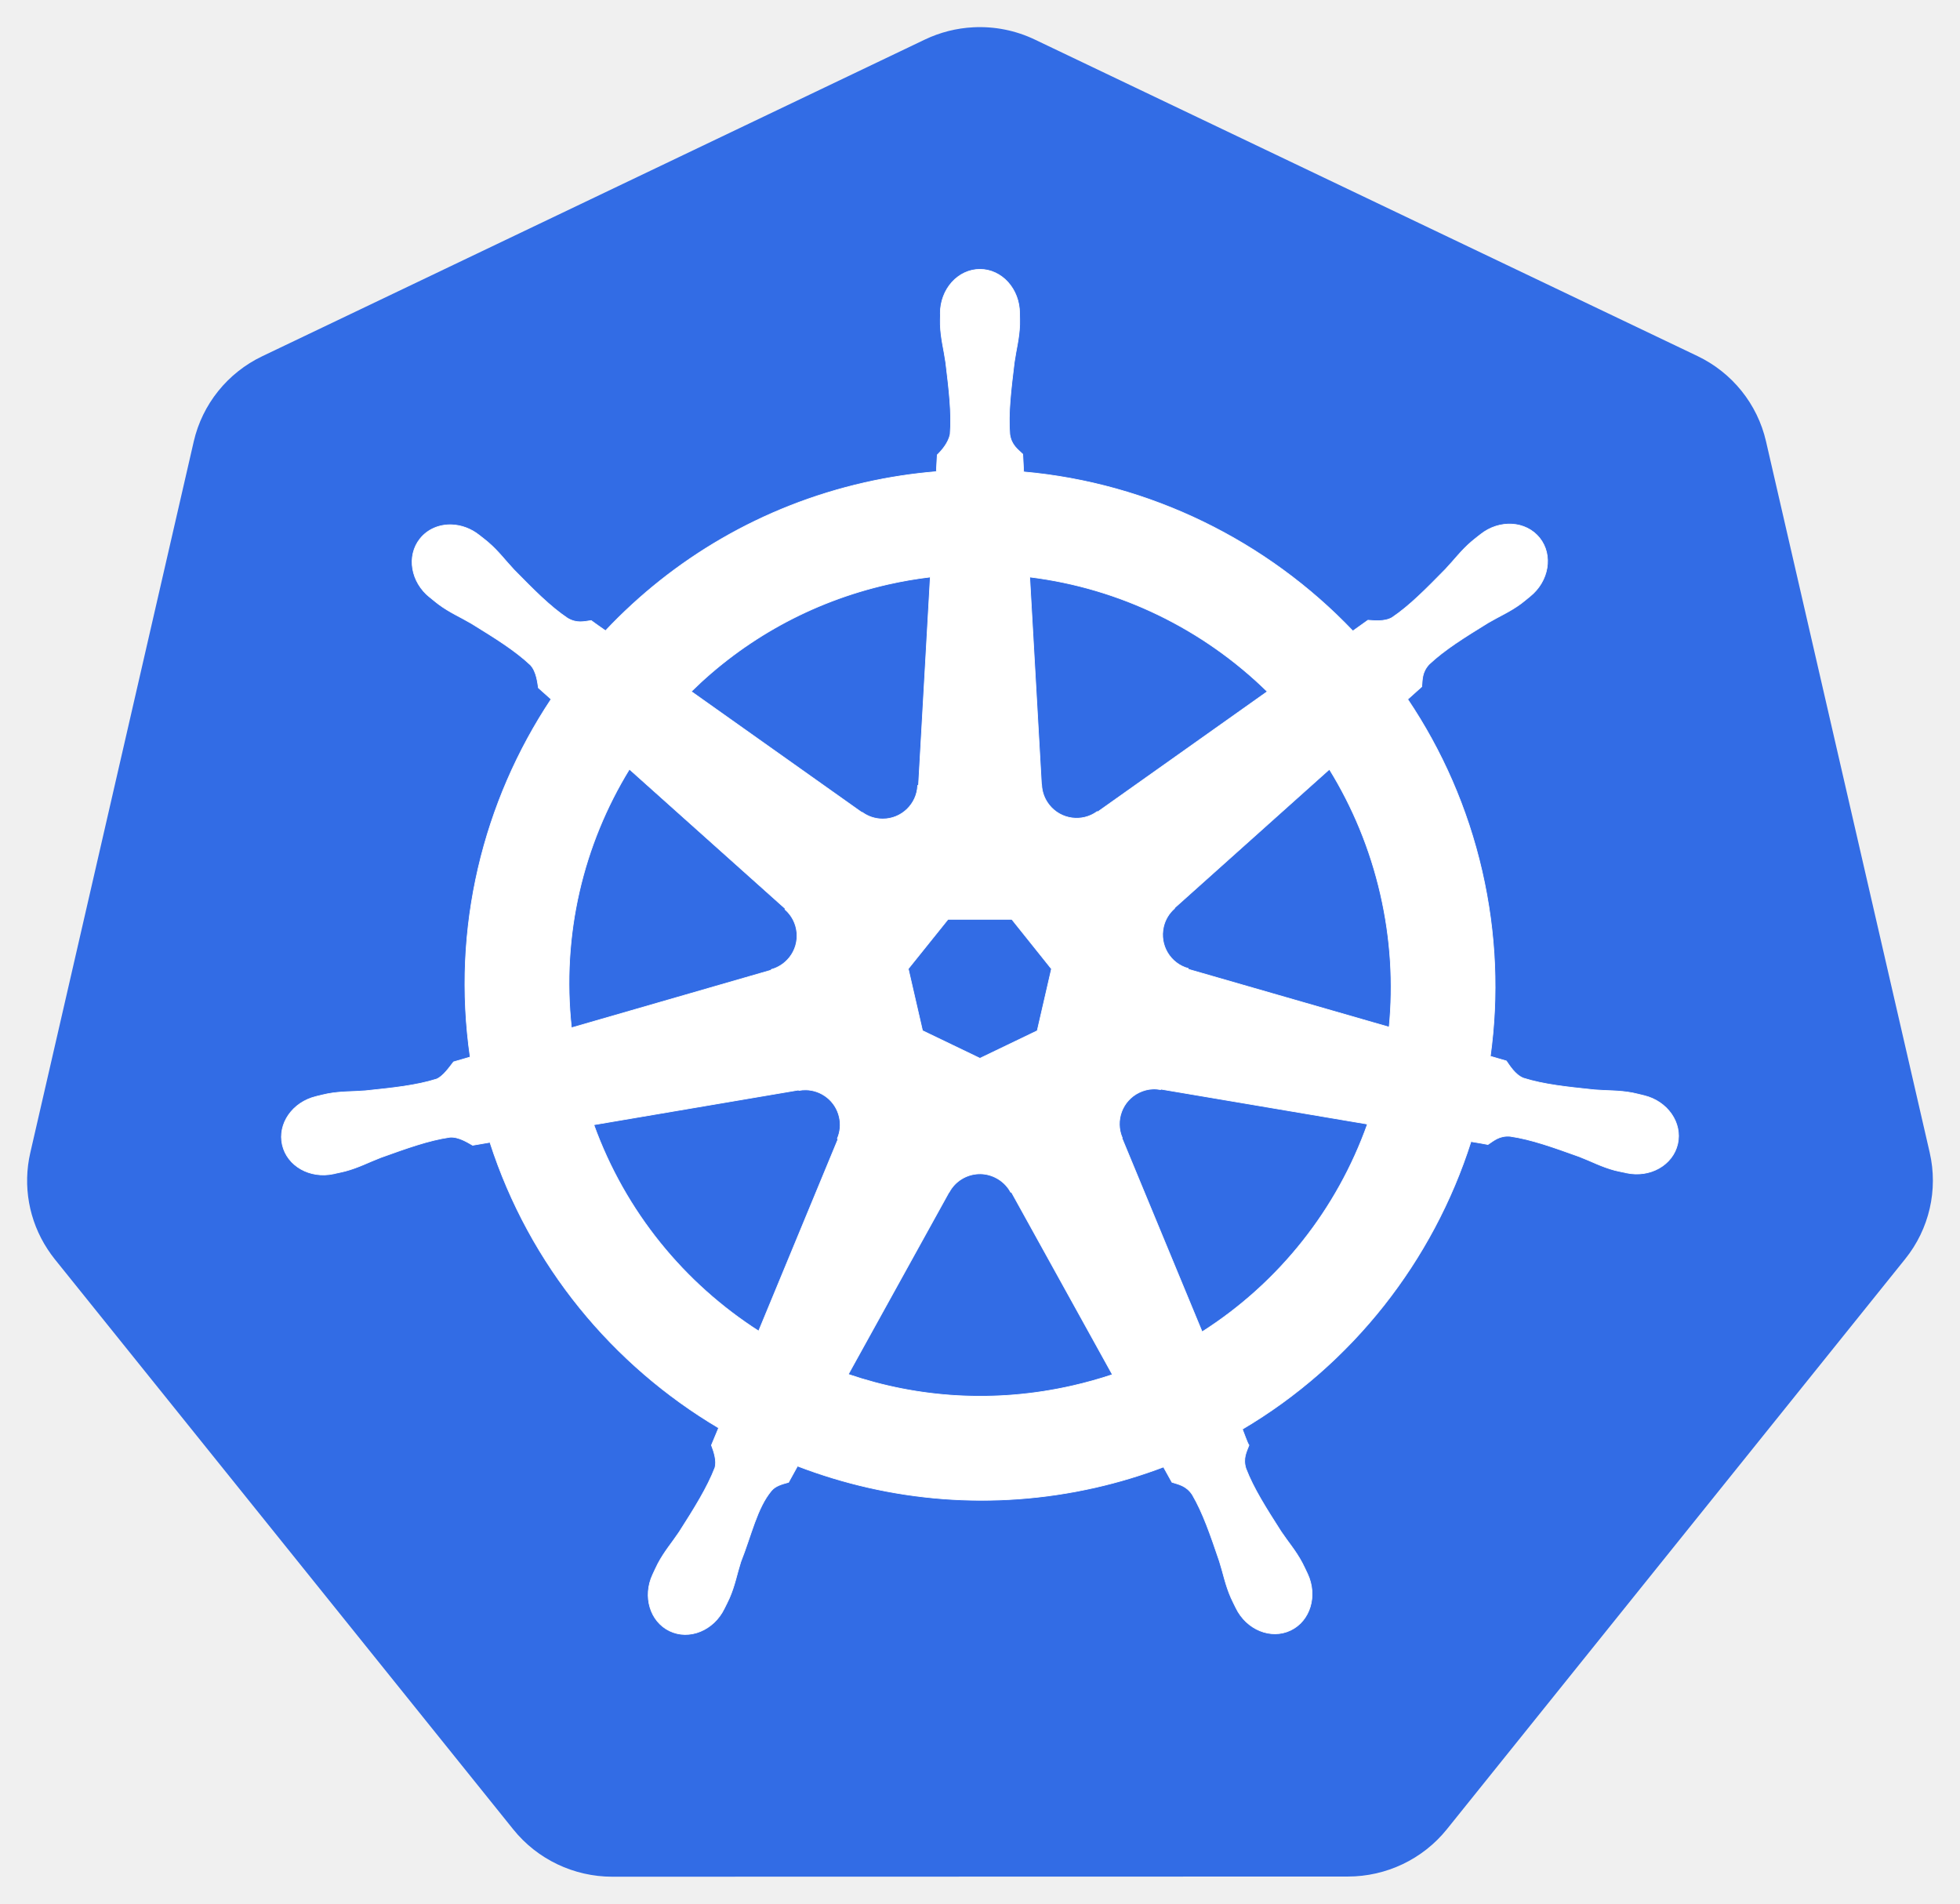
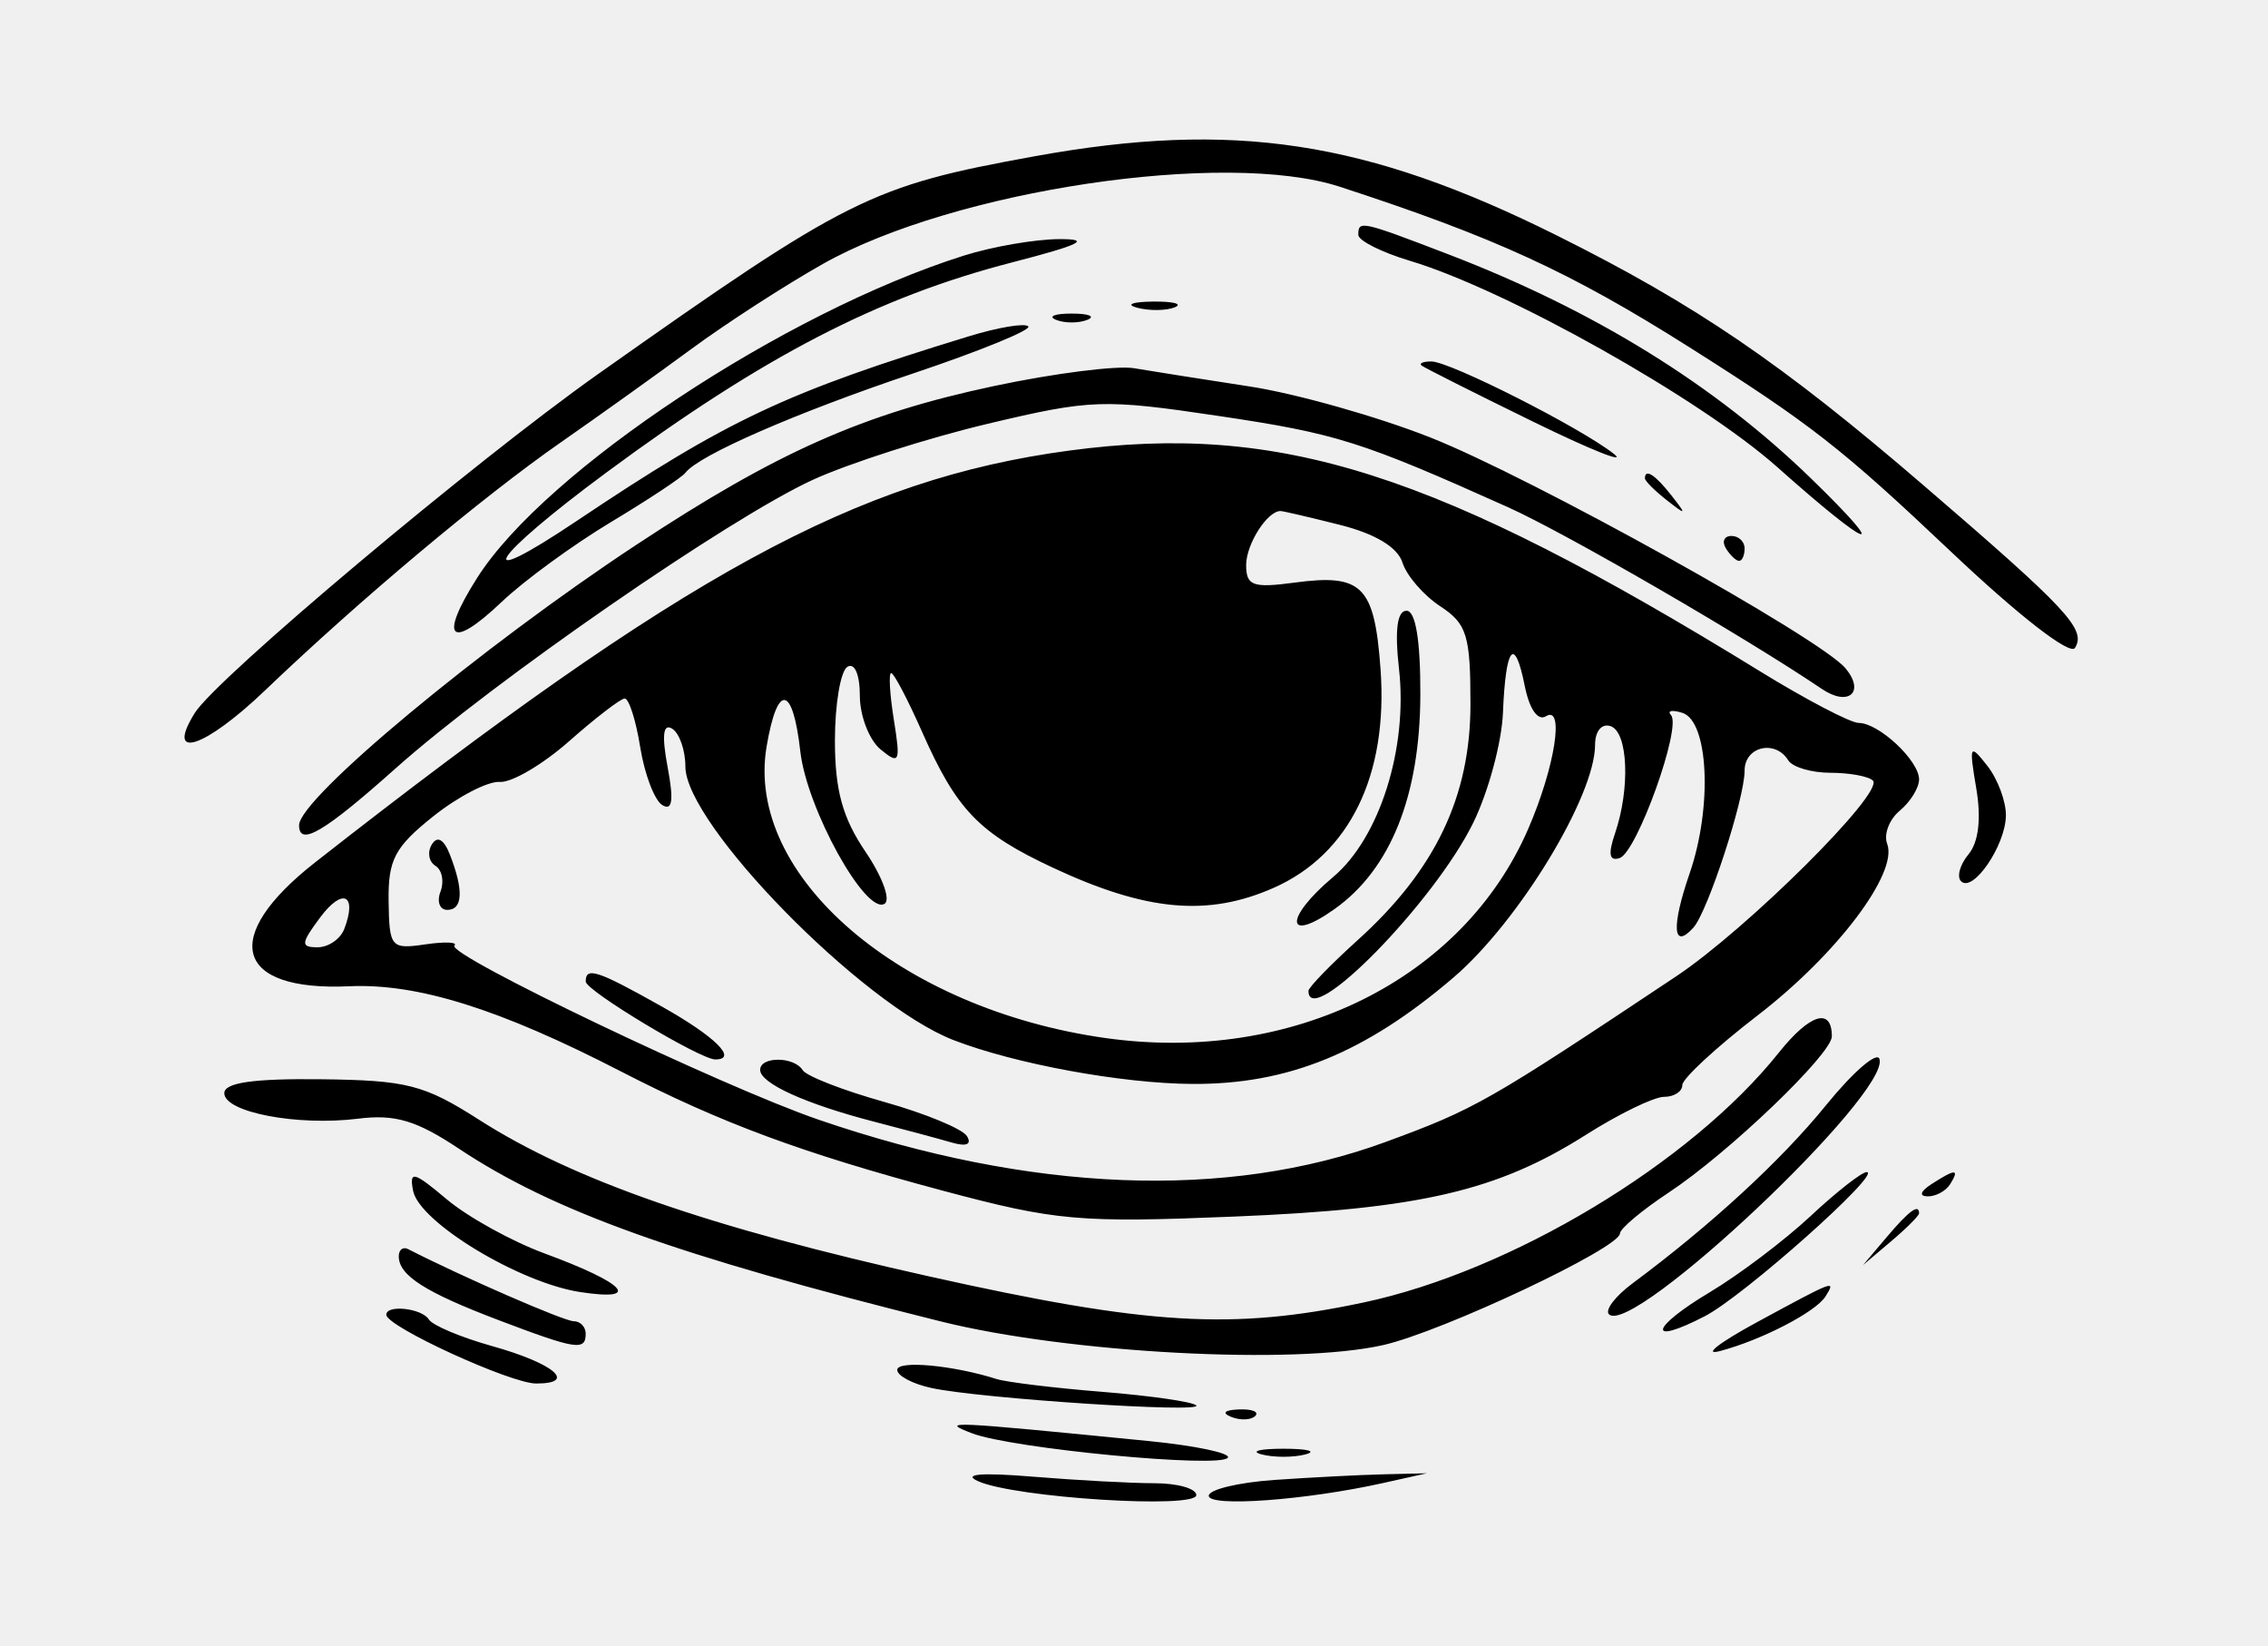
- <svg xmlns="http://www.w3.org/2000/svg" width="722.846" height="701.966" id="svg2" version="1.1">
-   <defs id="defs4" />
-   <g id="layer1" transform="translate(-6.326094,-174.7524)">
-     <g id="g3052">
-       <path style="fill:#326ce5;fill-opacity:1;stroke:#ffffff;stroke-width:0;stroke-miterlimit:4;stroke-opacity:1;stroke-dasharray:none" d="m 365.312,184.812 a 46.725,46.342 0 0 0 -17.906,4.531 l -244.344,116.75 a 46.725,46.342 0 0 0 -25.281,31.438 L 17.5,599.781 A 46.725,46.342 0 0 0 23.844,635.312 46.725,46.342 0 0 0 26.5,639 l 169.125,210.281 a 46.725,46.342 0 0 0 36.531,17.438 L 503.375,866.656 A 46.725,46.342 0 0 0 539.906,849.25 L 708.969,638.938 A 46.725,46.342 0 0 0 718,599.719 l -60.375,-262.25 a 46.725,46.342 0 0 0 -25.281,-31.438 l -244.375,-116.688 A 46.725,46.342 0 0 0 365.312,184.812 z" id="path3055" />
-       <path id="path3059" d="m 367.734,274.06 c -8.077,8.2e-4 -14.626,7.276 -14.625,16.25 1e-5,0.138 0.028,0.269 0.031,0.406 -0.012,1.219 -0.071,2.688 -0.031,3.75 0.193,5.176 1.321,9.137 2,13.906 1.23,10.207 2.261,18.667 1.625,26.531 -0.619,2.965 -2.803,5.677 -4.75,7.562 l -0.344,6.188 c -8.777,0.727 -17.612,2.059 -26.438,4.062 -37.975,8.622 -70.67,28.183 -95.562,54.594 -1.615,-1.102 -4.441,-3.129 -5.281,-3.75 -2.611,0.353 -5.25,1.158 -8.688,-0.844 -6.545,-4.406 -12.506,-10.487 -19.719,-17.812 -3.305,-3.504 -5.698,-6.841 -9.625,-10.219 -0.892,-0.767 -2.253,-1.805 -3.25,-2.594 -3.07,-2.448 -6.691,-3.724 -10.188,-3.844 -4.496,-0.154 -8.824,1.604 -11.656,5.156 -5.035,6.315 -3.423,15.968 3.594,21.562 0.071,0.057 0.147,0.101 0.219,0.156 0.964,0.782 2.145,1.783 3.031,2.438 4.167,3.077 7.973,4.651 12.125,7.094 8.747,5.402 15.998,9.881 21.75,15.281 2.246,2.394 2.639,6.613 2.938,8.438 l 4.688,4.188 c -25.093,37.764 -36.707,84.409 -29.844,131.938 l -6.125,1.781 c -1.614,2.085 -3.895,5.365 -6.281,6.344 -7.525,2.37 -15.994,3.241 -26.219,4.312 -4.8,0.399 -8.942,0.161 -14.031,1.125 -1.12,0.212 -2.681,0.619 -3.906,0.906 -0.043,0.009 -0.082,0.022 -0.125,0.031 -0.067,0.015 -0.155,0.048 -0.219,0.062 -8.62,2.083 -14.158,10.006 -12.375,17.812 1.783,7.808 10.203,12.557 18.875,10.688 0.063,-0.014 0.153,-0.017 0.219,-0.031 0.098,-0.022 0.184,-0.07 0.281,-0.094 1.209,-0.265 2.724,-0.561 3.781,-0.844 5.003,-1.34 8.627,-3.308 13.125,-5.031 9.677,-3.471 17.692,-6.37 25.5,-7.5 3.261,-0.255 6.697,2.012 8.406,2.969 l 6.375,-1.094 c 14.67,45.483 45.414,82.245 84.344,105.312 l -2.656,6.375 c 0.957,2.475 2.013,5.825 1.3,8.269 -2.839,7.361 -7.701,15.131 -13.238,23.793 -2.681,4.002 -5.425,7.108 -7.844,11.688 -0.579,1.096 -1.316,2.779 -1.875,3.938 -3.759,8.042 -1.002,17.305 6.219,20.781 7.266,3.498 16.284,-0.191 20.188,-8.25 0.006,-0.011 0.026,-0.02 0.031,-0.031 0.004,-0.009 -0.004,-0.022 0,-0.031 0.556,-1.143 1.344,-2.644 1.812,-3.719 2.072,-4.747 2.762,-8.815 4.219,-13.406 3.87,-9.72 5.996,-19.919 11.323,-26.274 1.459,-1.74 3.837,-2.409 6.302,-3.07 l 3.312,-6 c 33.938,13.027 71.927,16.522 109.875,7.906 8.657,-1.966 17.014,-4.509 25.094,-7.562 0.931,1.651 2.661,4.826 3.125,5.625 2.506,0.815 5.24,1.236 7.469,4.531 3.985,6.809 6.711,14.864 10.031,24.594 1.457,4.591 2.178,8.659 4.25,13.406 0.472,1.082 1.256,2.605 1.812,3.75 3.895,8.085 12.942,11.787 20.219,8.281 7.22,-3.478 9.98,-12.74 6.219,-20.781 -0.559,-1.158 -1.327,-2.842 -1.906,-3.938 -2.419,-4.58 -5.163,-7.654 -7.844,-11.656 -5.537,-8.662 -10.13,-15.858 -12.969,-23.219 -1.187,-3.797 0.2,-6.158 1.125,-8.625 -0.554,-0.635 -1.739,-4.22 -2.438,-5.906 40.457,-23.888 70.299,-62.021 84.312,-106.062 1.892,0.297 5.182,0.879 6.25,1.094 2.2,-1.451 4.222,-3.344 8.188,-3.031 7.808,1.129 15.823,4.03 25.5,7.5 4.498,1.723 8.122,3.723 13.125,5.062 1.057,0.283 2.572,0.547 3.781,0.812 0.097,0.024 0.183,0.071 0.281,0.094 0.065,0.015 0.156,0.017 0.219,0.031 8.672,1.867 17.094,-2.879 18.875,-10.688 1.781,-7.807 -3.754,-15.732 -12.375,-17.812 -1.254,-0.285 -3.032,-0.769 -4.25,-1 -5.089,-0.964 -9.231,-0.726 -14.031,-1.125 -10.225,-1.071 -18.694,-1.943 -26.219,-4.312 -3.068,-1.19 -5.251,-4.841 -6.313,-6.344 l -5.906,-1.719 c 3.062,-22.154 2.237,-45.211 -3.062,-68.281 -5.348,-23.285 -14.8,-44.581 -27.406,-63.344 1.515,-1.377 4.376,-3.911 5.188,-4.656 0.237,-2.624 0.033,-5.376 2.75,-8.281 5.751,-5.401 13.003,-9.879 21.75,-15.281 4.152,-2.443 7.99,-4.017 12.156,-7.094 0.942,-0.696 2.229,-1.798 3.219,-2.594 7.015,-5.596 8.631,-15.248 3.594,-21.562 -5.037,-6.314 -14.797,-6.909 -21.812,-1.312 -0.999,0.791 -2.354,1.823 -3.25,2.594 -3.926,3.378 -6.351,6.714 -9.656,10.219 -7.212,7.326 -13.174,13.438 -19.719,17.844 -2.836,1.651 -6.99,1.08 -8.875,0.969 l -5.562,3.969 c -31.719,-33.261 -74.905,-54.525 -121.406,-58.656 -0.13,-1.949 -0.3,-5.471 -0.344,-6.531 -1.904,-1.822 -4.203,-3.377 -4.781,-7.312 -0.636,-7.864 0.426,-16.325 1.656,-26.531 0.679,-4.769 1.807,-8.73 2,-13.906 0.044,-1.177 -0.026,-2.884 -0.031,-4.156 -9.6e-4,-8.974 -6.548,-16.251 -14.625,-16.25 z m -18.312,113.438 -4.344,76.719 -0.312,0.156 c -0.291,6.863 -5.94,12.344 -12.875,12.344 -2.841,0 -5.463,-0.912 -7.594,-2.469 l -0.125,0.062 -62.906,-44.594 c 19.334,-19.011 44.063,-33.06 72.562,-39.531 5.206,-1.182 10.41,-2.059 15.594,-2.688 z m 36.656,0 c 33.273,4.092 64.045,19.159 87.625,42.25 l -62.5,44.312 -0.219,-0.094 c -5.547,4.052 -13.363,3.046 -17.688,-2.375 -1.771,-2.221 -2.701,-4.832 -2.812,-7.469 l -0.062,-0.031 z m -147.625,70.875 57.438,51.375 -0.062,0.312 c 5.184,4.507 5.949,12.328 1.625,17.75 -1.771,2.221 -4.142,3.711 -6.688,4.406 l -0.062,0.25 -73.625,21.25 c -3.747,-34.265 4.329,-67.574 21.375,-95.344 z m 258.156,0.031 c 8.534,13.833 14.997,29.282 18.844,46.031 3.801,16.548 4.755,33.067 3.188,49.031 l -74,-21.312 -0.062,-0.312 c -6.627,-1.811 -10.699,-8.552 -9.156,-15.312 0.632,-2.77 2.102,-5.113 4.094,-6.844 l -0.031,-0.156 57.125,-51.125 z m -140.656,55.312 23.531,0 14.625,18.281 -5.25,22.812 -21.125,10.156 -21.188,-10.188 -5.25,-22.812 z m 75.438,62.562 c 1,-0.051 1.996,0.04 2.969,0.219 l 0.125,-0.156 76.156,12.875 c -11.146,31.313 -32.473,58.44 -60.969,76.594 l -29.562,-71.406 0.094,-0.125 c -2.716,-6.31 0.002,-13.71 6.25,-16.719 1.6,-0.77 3.271,-1.197 4.938,-1.281 z m -127.906,0.312 c 5.812,0.082 11.025,4.115 12.375,10.031 0.632,2.77 0.325,5.514 -0.719,7.938 l 0.219,0.281 -29.25,70.688 c -27.347,-17.549 -49.129,-43.824 -60.781,-76.062 l 75.5,-12.812 0.125,0.156 c 0.845,-0.155 1.701,-0.23 2.531,-0.219 z m 63.781,30.969 c 2.024,-0.074 4.079,0.341 6.031,1.281 2.56,1.233 4.537,3.173 5.781,5.5 l 0.281,0 37.219,67.25 c -4.83,1.619 -9.796,3.003 -14.875,4.156 -28.465,6.463 -56.839,4.505 -82.531,-4.25 l 37.125,-67.125 0.062,0 c 2.228,-4.164 6.452,-6.649 10.906,-6.812 z" style="font-size:medium;font-style:normal;font-variant:normal;font-weight:normal;font-stretch:normal;text-indent:0;text-align:start;text-decoration:none;line-height:normal;letter-spacing:normal;word-spacing:normal;text-transform:none;direction:ltr;block-progression:tb;writing-mode:lr-tb;text-anchor:start;baseline-shift:baseline;color:#000000;fill:#ffffff;fill-opacity:1;stroke:#ffffff;stroke-width:0.25;stroke-miterlimit:4;stroke-opacity:1;stroke-dasharray:none;marker:none;visibility:visible;display:inline;overflow:visible;enable-background:accumulate;font-family:Sans;-inkscape-font-specification:Sans" />
-     </g>
-   </g>
+ <svg xmlns="http://www.w3.org/2000/svg" id="svg" version="1.1" width="546" height="396">
+   <path d="M249.000 37.626 C 209.633 44.778,204.279 47.450,144.032 90.000 C 114.289 111.007,52.088 163.260,46.892 171.606 C 39.666 183.211,49.199 180.144,63.824 166.159 C 86.647 144.335,116.112 119.628,135.000 106.478 C 144.075 100.160,158.277 90.004,166.560 83.910 C 174.843 77.816,189.039 68.643,198.106 63.526 C 229.587 45.759,295.012 35.981,322.500 44.935 C 359.723 57.059,378.033 65.455,406.500 83.453 C 435.895 102.037,443.293 107.812,469.617 132.725 C 485.974 148.206,498.370 157.828,499.532 155.948 C 502.293 151.481,497.825 146.687,462.946 116.702 C 428.901 87.434,408.266 73.373,375.000 56.776 C 328.919 33.786,296.913 28.921,249.000 37.626 M327.000 56.525 C 327.000 57.914,332.587 60.724,339.416 62.770 C 362.721 69.753,409.429 95.994,427.981 112.529 C 450.415 132.523,455.657 134.274,436.060 115.228 C 412.817 92.639,383.688 74.632,348.682 61.213 C 327.587 53.127,327.000 53.001,327.000 56.525 M232.077 61.511 C 188.912 75.126,131.326 113.225,114.905 139.033 C 105.484 153.841,108.361 156.686,120.795 144.856 C 126.133 139.777,137.925 131.162,147.000 125.712 C 156.075 120.261,164.175 114.902,165.000 113.803 C 168.170 109.582,191.685 99.322,219.788 89.898 C 235.896 84.496,248.391 79.391,247.553 78.553 C 246.715 77.715,240.286 78.789,233.265 80.938 C 189.102 94.460,175.259 100.979,138.749 125.444 C 112.809 142.826,118.003 134.415,145.981 113.732 C 183.907 85.695,211.292 71.516,243.666 63.154 C 260.106 58.907,262.906 57.524,255.000 57.554 C 249.225 57.575,238.910 59.356,232.077 61.511 M273.807 74.079 C 276.726 74.840,280.776 74.790,282.807 73.968 C 284.838 73.146,282.450 72.524,277.500 72.585 C 272.550 72.646,270.888 73.318,273.807 74.079 M254.250 76.987 C 256.313 77.819,259.688 77.819,261.750 76.987 C 263.813 76.155,262.125 75.474,258.000 75.474 C 253.875 75.474,252.188 76.155,254.250 76.987 M239.386 92.897 C 207.761 99.604,187.125 108.756,153.217 131.111 C 115.766 155.802,72.000 192.184,72.000 198.625 C 72.000 203.839,78.050 200.280,95.203 184.974 C 118.637 164.064,175.554 124.704,195.678 115.490 C 204.388 111.503,223.341 105.431,237.797 101.998 C 262.695 96.085,265.623 95.986,293.405 100.124 C 321.793 104.352,327.595 106.181,363.000 122.064 C 376.854 128.279,420.211 153.378,438.606 165.831 C 444.998 170.158,449.072 166.612,444.307 160.870 C 438.274 153.601,368.770 114.959,344.362 105.304 C 331.636 100.270,312.061 94.743,300.862 93.022 C 289.663 91.301,277.125 89.323,273.000 88.626 C 268.875 87.929,253.749 89.851,239.386 92.897 M342.250 87.990 C 342.938 88.535,354.975 94.594,369.000 101.454 C 383.025 108.315,391.800 111.810,388.500 109.221 C 380.390 102.860,349.048 87.000,344.586 87.000 C 342.613 87.000,341.563 87.446,342.250 87.990 M257.410 108.452 C 206.160 115.326,164.666 137.981,75.845 207.583 C 52.896 225.567,56.499 238.643,84.058 237.385 C 100.498 236.635,120.253 242.820,149.399 257.841 C 173.587 270.307,193.046 277.517,226.971 286.586 C 254.124 293.844,259.759 294.346,297.000 292.823 C 341.867 290.988,360.480 286.663,381.854 273.105 C 389.749 268.097,398.186 264.000,400.604 264.000 C 403.022 264.000,405.000 262.729,405.000 261.175 C 405.000 259.622,413.164 252.069,423.142 244.391 C 442.211 229.717,457.010 210.123,454.319 203.110 C 453.443 200.828,454.813 197.230,457.363 195.113 C 459.914 192.997,462.000 189.615,462.000 187.598 C 462.000 183.067,452.304 174.000,447.460 174.000 C 445.497 174.000,434.803 168.406,423.696 161.569 C 345.813 113.630,308.254 101.633,257.410 108.452 M396.000 115.133 C 396.000 115.756,398.363 118.118,401.250 120.383 C 406.008 124.114,406.114 124.008,402.383 119.250 C 398.464 114.253,396.000 112.664,396.000 115.133 M322.575 126.332 C 331.090 128.476,336.457 131.713,337.631 135.412 C 338.634 138.573,342.728 143.304,346.728 145.925 C 353.142 150.128,354.000 152.905,354.000 169.467 C 354.000 191.708,345.563 209.373,326.876 226.255 C 320.344 232.156,315.000 237.663,315.000 238.492 C 315.000 248.087,345.303 217.168,354.685 198.000 C 358.319 190.575,361.530 178.685,361.820 171.577 C 362.474 155.525,364.624 152.870,367.069 165.095 C 368.186 170.679,370.223 173.598,372.166 172.398 C 376.709 169.589,374.344 184.642,367.906 199.500 C 352.188 235.777,311.029 256.149,266.170 249.854 C 216.700 242.912,179.302 210.768,184.550 179.701 C 187.153 164.298,190.862 164.828,192.669 180.862 C 194.225 194.663,208.427 220.326,212.959 217.525 C 214.468 216.592,212.395 210.954,208.352 204.996 C 202.836 196.869,201.000 190.190,201.000 178.258 C 201.000 169.511,202.350 161.520,204.000 160.500 C 205.740 159.425,207.000 162.346,207.000 167.456 C 207.000 172.301,209.249 178.118,211.999 180.383 C 216.548 184.130,216.835 183.489,215.187 173.250 C 214.192 167.063,213.904 162.000,214.548 162.000 C 215.192 162.000,218.534 168.363,221.974 176.140 C 230.294 194.949,235.665 200.526,253.479 208.851 C 275.951 219.352,290.787 220.702,306.645 213.687 C 324.887 205.618,334.197 186.584,332.356 161.125 C 330.899 140.986,327.973 138.038,311.618 140.232 C 301.599 141.576,300.000 140.992,300.000 135.995 C 300.000 130.977,305.077 123.000,308.272 123.000 C 308.861 123.000,315.297 124.499,322.575 126.332 M415.500 132.000 C 416.520 133.650,417.949 135.000,418.677 135.000 C 419.405 135.000,420.000 133.650,420.000 132.000 C 420.000 130.350,418.570 129.000,416.823 129.000 C 415.076 129.000,414.480 130.350,415.500 132.000 M336.798 161.005 C 338.950 180.097,332.118 201.684,320.951 211.081 C 309.094 221.058,309.416 227.248,321.350 218.751 C 334.796 209.176,341.855 191.515,341.934 167.250 C 341.977 154.157,340.802 147.000,338.610 147.000 C 336.348 147.000,335.745 151.663,336.798 161.005 M154.124 179.828 C 155.165 186.333,157.549 192.603,159.423 193.762 C 161.866 195.271,162.234 192.689,160.724 184.638 C 159.290 176.997,159.637 174.040,161.809 175.382 C 163.564 176.467,165.000 180.573,165.000 184.506 C 165.000 198.390,207.535 241.791,229.500 250.320 C 244.294 256.064,270.023 260.795,287.001 260.893 C 310.050 261.026,328.627 253.465,349.899 235.291 C 365.571 221.903,384.000 191.627,384.000 179.271 C 384.000 175.969,385.604 174.050,387.750 174.786 C 391.945 176.224,392.494 189.772,388.796 200.605 C 387.092 205.597,387.425 207.358,389.919 206.527 C 394.065 205.145,404.902 174.978,402.279 172.118 C 401.301 171.052,402.525 170.806,405.000 171.572 C 411.332 173.534,412.286 194.183,406.782 210.157 C 402.321 223.107,402.693 228.741,407.651 223.300 C 411.106 219.508,420.000 192.259,420.000 185.466 C 420.000 179.672,427.373 177.941,430.500 183.000 C 431.520 184.650,436.099 186.000,440.677 186.000 C 445.255 186.000,449.847 186.847,450.883 187.883 C 453.707 190.707,420.639 223.598,403.500 235.012 C 358.030 265.293,355.134 266.944,333.569 274.861 C 295.347 288.895,248.250 287.047,197.092 269.508 C 174.035 261.603,107.297 229.703,109.406 227.594 C 110.257 226.743,107.075 226.615,102.335 227.311 C 94.121 228.516,93.708 228.026,93.554 216.882 C 93.417 206.941,95.025 203.884,104.281 196.499 C 110.269 191.721,117.489 187.986,120.323 188.199 C 123.158 188.413,130.657 184.012,136.989 178.419 C 143.320 172.826,149.340 168.194,150.367 168.125 C 151.393 168.056,153.084 173.323,154.124 179.828 M475.772 189.783 C 476.997 197.029,476.332 202.690,473.913 205.605 C 471.840 208.102,471.026 211.026,472.103 212.103 C 474.966 214.966,482.793 203.530,482.905 196.323 C 482.957 192.926,480.944 187.526,478.432 184.323 C 474.177 178.898,473.995 179.271,475.772 189.783 M103.969 203.242 C 102.832 205.081,103.215 207.397,104.820 208.389 C 106.425 209.381,106.977 212.174,106.048 214.596 C 105.119 217.018,105.853 219.000,107.679 219.000 C 111.431 219.000,111.655 214.249,108.307 205.699 C 106.854 201.991,105.290 201.104,103.969 203.242 M82.877 223.599 C 81.948 226.020,79.058 228.000,76.454 228.000 C 72.323 228.000,72.407 227.079,77.110 220.778 C 82.500 213.556,86.062 215.299,82.877 223.599 M141.003 236.250 C 141.006 238.434,168.562 255.000,172.192 255.000 C 177.762 255.000,172.188 249.486,159.305 242.250 C 143.781 233.531,140.998 232.619,141.003 236.250 M428.202 253.400 C 406.995 279.978,363.748 305.980,328.237 313.503 C 296.651 320.194,276.408 318.980,223.758 307.235 C 170.696 295.398,138.090 284.058,115.371 269.540 C 102.108 261.064,97.986 260.007,77.250 259.768 C 60.967 259.580,53.999 260.583,54.000 263.114 C 54.000 267.724,71.612 271.079,86.231 269.254 C 95.118 268.145,100.248 269.675,110.500 276.491 C 133.132 291.538,162.993 302.239,226.500 318.059 C 257.181 325.701,311.600 328.606,333.000 323.743 C 347.312 320.491,390.000 300.363,390.000 296.867 C 390.000 295.728,395.299 291.290,401.776 287.004 C 416.134 277.503,441.000 253.692,441.000 249.445 C 441.000 242.370,435.695 244.009,428.202 253.400 M439.592 266.023 C 428.795 279.319,411.916 294.856,393.000 308.911 C 388.875 311.976,386.327 315.314,387.337 316.329 C 392.915 321.932,455.212 263.137,452.456 254.869 C 451.847 253.041,446.058 258.060,439.592 266.023 M183.000 257.518 C 183.000 260.748,193.938 265.712,210.475 269.989 C 217.639 271.841,226.032 274.096,229.126 275.000 C 232.651 276.029,234.014 275.450,232.778 273.449 C 231.692 271.693,222.711 267.985,212.820 265.210 C 202.930 262.434,194.119 259.002,193.242 257.582 C 191.189 254.261,183.000 254.210,183.000 257.518 M99.445 286.594 C 100.901 294.157,125.003 308.759,139.717 310.993 C 154.669 313.263,150.614 308.874,131.132 301.702 C 123.229 298.793,112.621 292.928,107.558 288.667 C 99.570 281.946,98.497 281.672,99.445 286.594 M435.917 292.664 C 429.638 298.529,418.702 306.793,411.614 311.028 C 397.271 319.601,396.355 324.073,410.434 316.792 C 419.755 311.973,453.093 282.316,449.417 282.114 C 448.271 282.051,442.196 286.799,435.917 292.664 M465.000 285.000 C 462.296 286.747,461.926 287.926,464.073 287.954 C 466.038 287.979,468.480 286.650,469.500 285.000 C 471.802 281.275,470.763 281.275,465.000 285.000 M454.215 297.750 L 448.500 304.500 455.250 298.785 C 458.963 295.642,462.000 292.604,462.000 292.035 C 462.000 289.634,459.586 291.407,454.215 297.750 M96.000 302.383 C 96.000 306.978,102.322 311.021,120.000 317.733 C 138.728 324.843,141.000 325.196,141.000 321.000 C 141.000 319.350,139.688 318.000,138.086 318.000 C 135.793 318.000,111.346 307.354,98.250 300.651 C 97.013 300.018,96.000 300.797,96.000 302.383 M423.000 318.227 C 413.925 323.146,409.875 326.287,414.000 325.205 C 423.991 322.587,437.170 315.770,439.487 312.021 C 442.002 307.952,441.852 308.008,423.000 318.227 M93.000 316.449 C 93.000 319.281,122.904 333.000,129.077 333.000 C 139.063 333.000,133.382 328.167,118.500 324.000 C 110.990 321.897,104.126 319.012,103.246 317.588 C 101.574 314.883,93.000 313.930,93.000 316.449 M216.000 329.725 C 216.000 331.142,219.713 333.102,224.250 334.082 C 235.975 336.614,289.802 340.150,288.000 338.270 C 287.175 337.410,277.005 335.942,265.400 335.008 C 253.796 334.075,242.321 332.683,239.900 331.915 C 229.403 328.585,216.000 327.357,216.000 329.725 M296.438 341.049 C 298.603 341.916,301.191 341.809,302.188 340.813 C 303.184 339.816,301.413 339.107,298.250 339.237 C 294.755 339.381,294.044 340.092,296.438 341.049 M234.000 344.977 C 243.583 348.673,293.974 353.469,295.598 350.841 C 296.273 349.749,287.752 347.957,276.663 346.859 C 227.804 342.020,226.141 341.947,234.000 344.977 M303.750 350.068 C 306.638 350.823,311.363 350.823,314.250 350.068 C 317.138 349.313,314.775 348.696,309.000 348.696 C 303.225 348.696,300.863 349.313,303.750 350.068 M235.500 356.526 C 244.377 360.490,288.000 363.253,288.000 359.852 C 288.000 358.283,283.473 357.000,277.940 357.000 C 272.407 357.000,259.245 356.291,248.690 355.424 C 236.180 354.396,231.588 354.780,235.500 356.526 M306.750 356.212 C 298.088 356.818,291.000 358.529,291.000 360.015 C 291.000 362.798,314.436 361.085,333.000 356.944 L 343.500 354.603 333.000 354.856 C 327.225 354.996,315.413 355.606,306.750 356.212 " stroke="none" fill-rule="evenodd" />
</svg>
